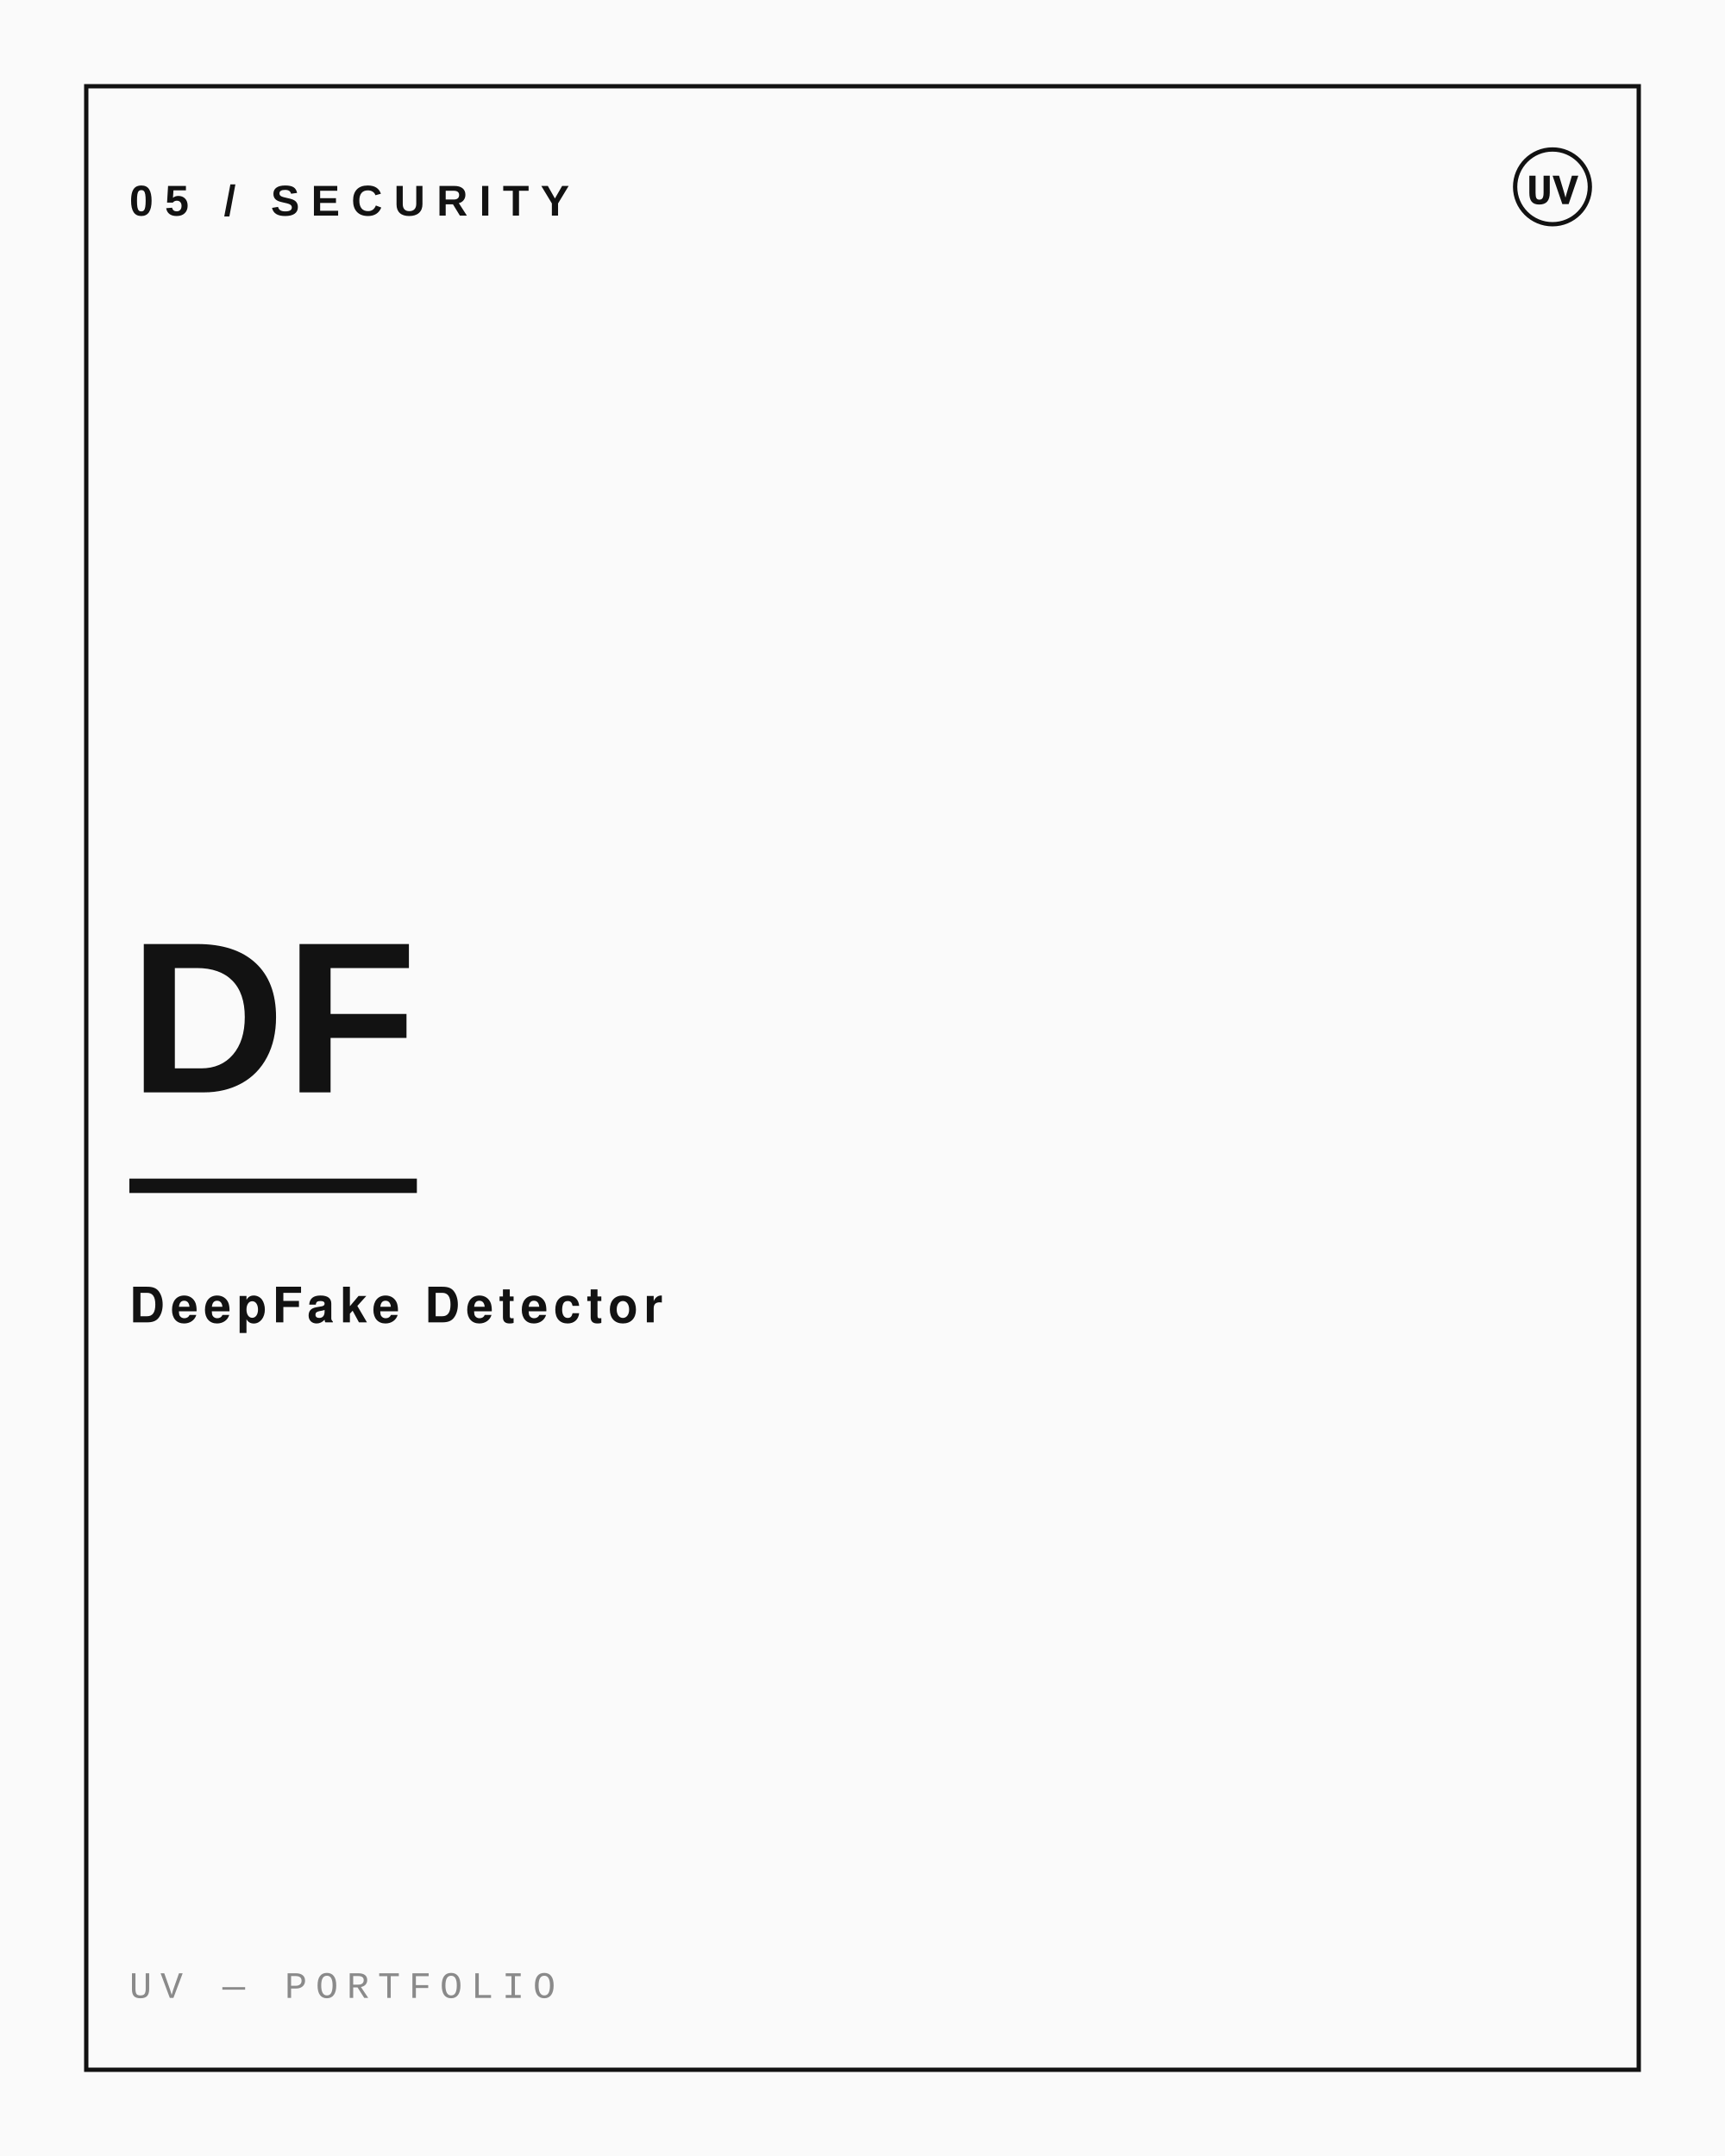
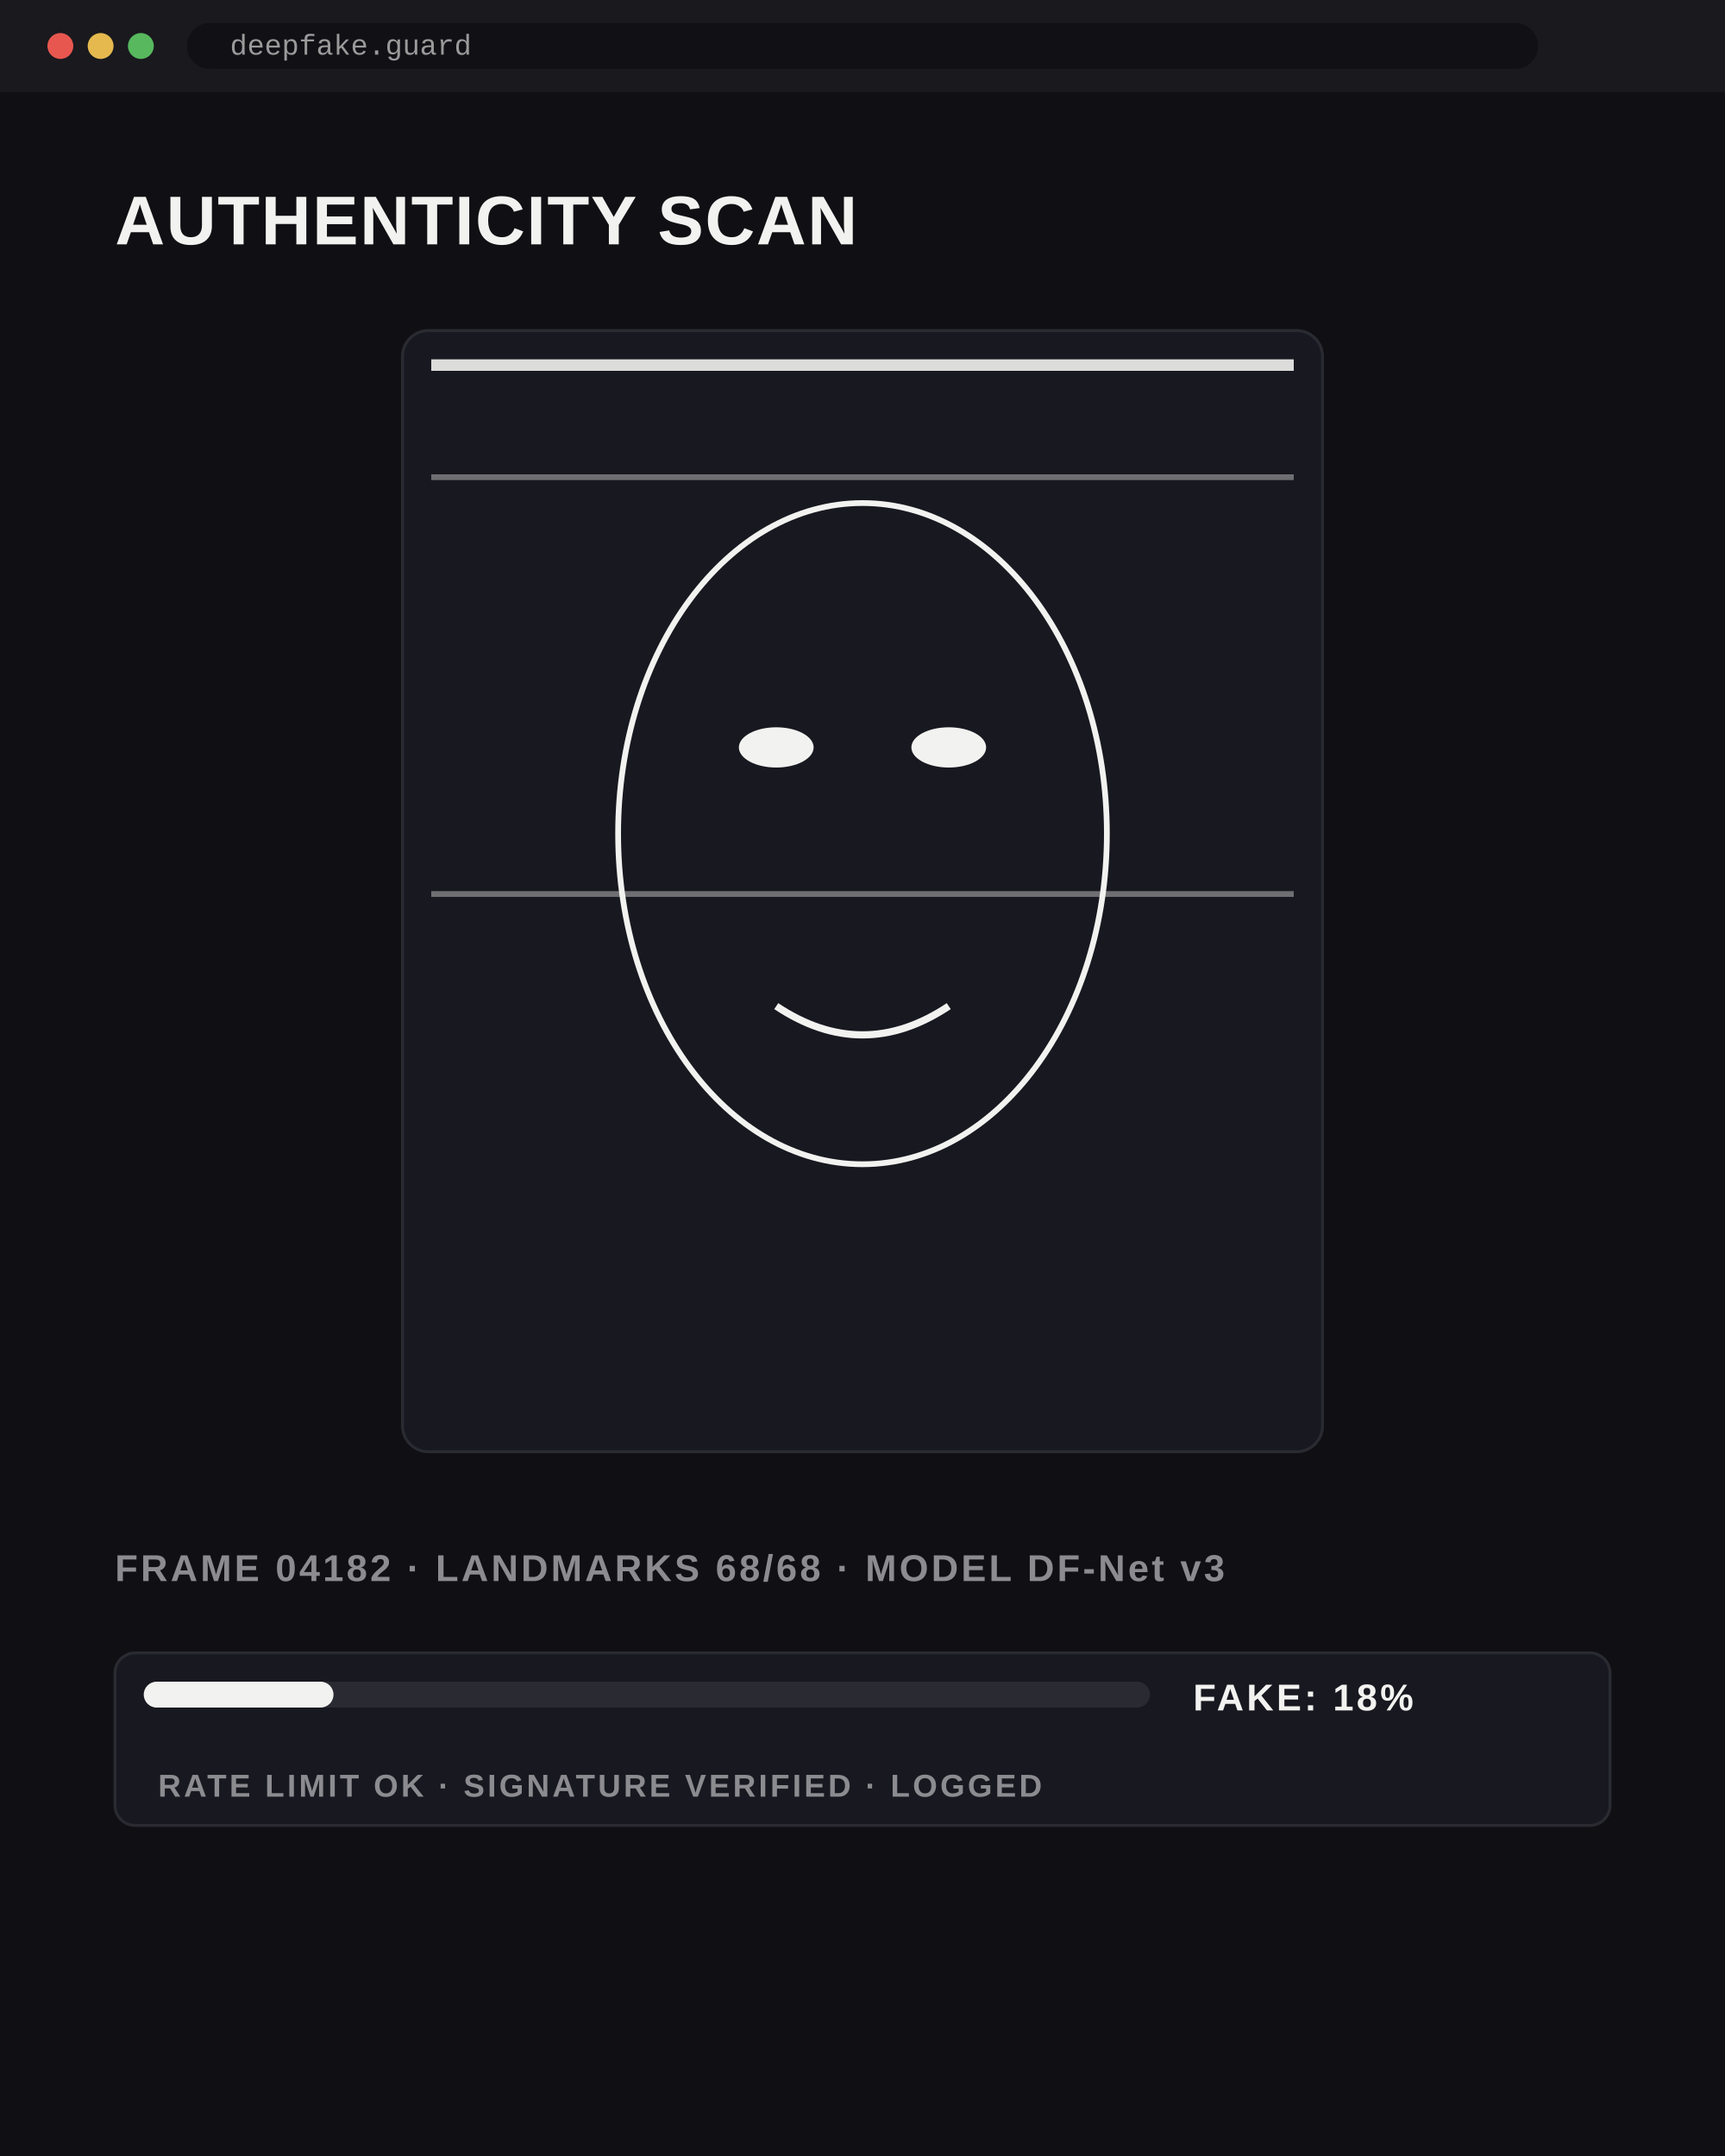
<svg xmlns="http://www.w3.org/2000/svg" width="1200" height="1500" viewBox="0 0 1200 1500">
-   <rect width="1200" height="1500" fill="#FAFAFA" />
-   <rect x="60" y="60" width="1080" height="1380" fill="none" stroke="#121212" stroke-width="3" />
-   <text x="90" y="150" font-family="Arial Black, Arial, sans-serif" font-size="30" font-weight="900" fill="#121212" letter-spacing="8">05 / SECURITY</text>
-   <text x="90" y="760" font-family="Arial Black, Arial, sans-serif" font-size="150" font-weight="900" fill="#121212">DF</text>
-   <rect x="90" y="820" width="200" height="10" fill="#121212" />
-   <text x="90" y="920" font-family="Helvetica, Arial, sans-serif" font-size="34" font-weight="700" fill="#121212" letter-spacing="4">DeepFake Detector</text>
-   <text x="90" y="1390" font-family="Courier New, monospace" font-size="26" fill="#8A8A8A" letter-spacing="6">UV — PORTFOLIO</text>
-   <circle cx="1080" cy="130" r="26" fill="none" stroke="#121212" stroke-width="3" />
-   <text x="1080" y="142" font-family="Courier New, monospace" font-size="30" font-weight="700" fill="#121212" text-anchor="middle">UV</text>
+   <rect width="1200" height="1500" fill="#101014" />
+   <rect x="0" y="0" width="1200" height="64" fill="#2A2A32" opacity="0.35" />
+   <circle cx="42" cy="32" r="9" fill="#E8574F" />
+   <circle cx="70" cy="32" r="9" fill="#E5B94E" />
+   <circle cx="98" cy="32" r="9" fill="#57B85E" />
+   <rect x="130" y="16" width="940" height="32" rx="16" fill="#101014" opacity="0.9" />
+   <text x="160" y="38" font-family="Courier New, monospace" font-size="20" fill="#9A9A9A">deepfake.guard</text>
+   <text x="80" y="170" font-family="Arial, sans-serif" font-size="48" font-weight="900" fill="#F2F2F0" letter-spacing="1">AUTHENTICITY SCAN</text>
+   <rect x="280" y="230" width="640" height="780" rx="18" fill="#181820" stroke="#2A2A32" stroke-width="2" />
+   <ellipse cx="600" cy="580" rx="170" ry="230" fill="none" stroke="#F2F2F0" stroke-width="4" />
+   <ellipse cx="540" cy="520" rx="26" ry="14" fill="#F2F2F0" />
+   <ellipse cx="660" cy="520" rx="26" ry="14" fill="#F2F2F0" />
+   <path d="M540 700 Q600 740 660 700" stroke="#F2F2F0" stroke-width="5" fill="none" />
+   <rect x="300" y="250" width="600" height="8" fill="#F2F2F0" opacity="0.9" />
+   <rect x="300" y="330" width="600" height="4" fill="#F2F2F0" opacity="0.4" />
+   <rect x="300" y="620" width="600" height="4" fill="#F2F2F0" opacity="0.4" />
+   <text x="80" y="1100" font-family="Arial, sans-serif" font-size="26" font-weight="700" fill="#8B8B90" letter-spacing="2">FRAME 04182 · LANDMARKS 68/68 · MODEL DF-Net v3</text>
+   <rect x="80" y="1150" width="1040" height="120" rx="14" fill="#181820" stroke="#2A2A32" stroke-width="2" />
+   <rect x="100" y="1170" width="700" height="18" rx="9" fill="#2A2A32" />
+   <rect x="100" y="1170" width="132" height="18" rx="9" fill="#F2F2F0" />
+   <text x="830" y="1190" font-family="Arial, sans-serif" font-size="26" font-weight="700" fill="#F2F2F0" letter-spacing="2">FAKE: 18%</text>
+   <text x="110" y="1250" font-family="Arial, sans-serif" font-size="22" font-weight="700" fill="#8B8B90" letter-spacing="2">RATE LIMIT OK · SIGNATURE VERIFIED · LOGGED</text>
</svg>
